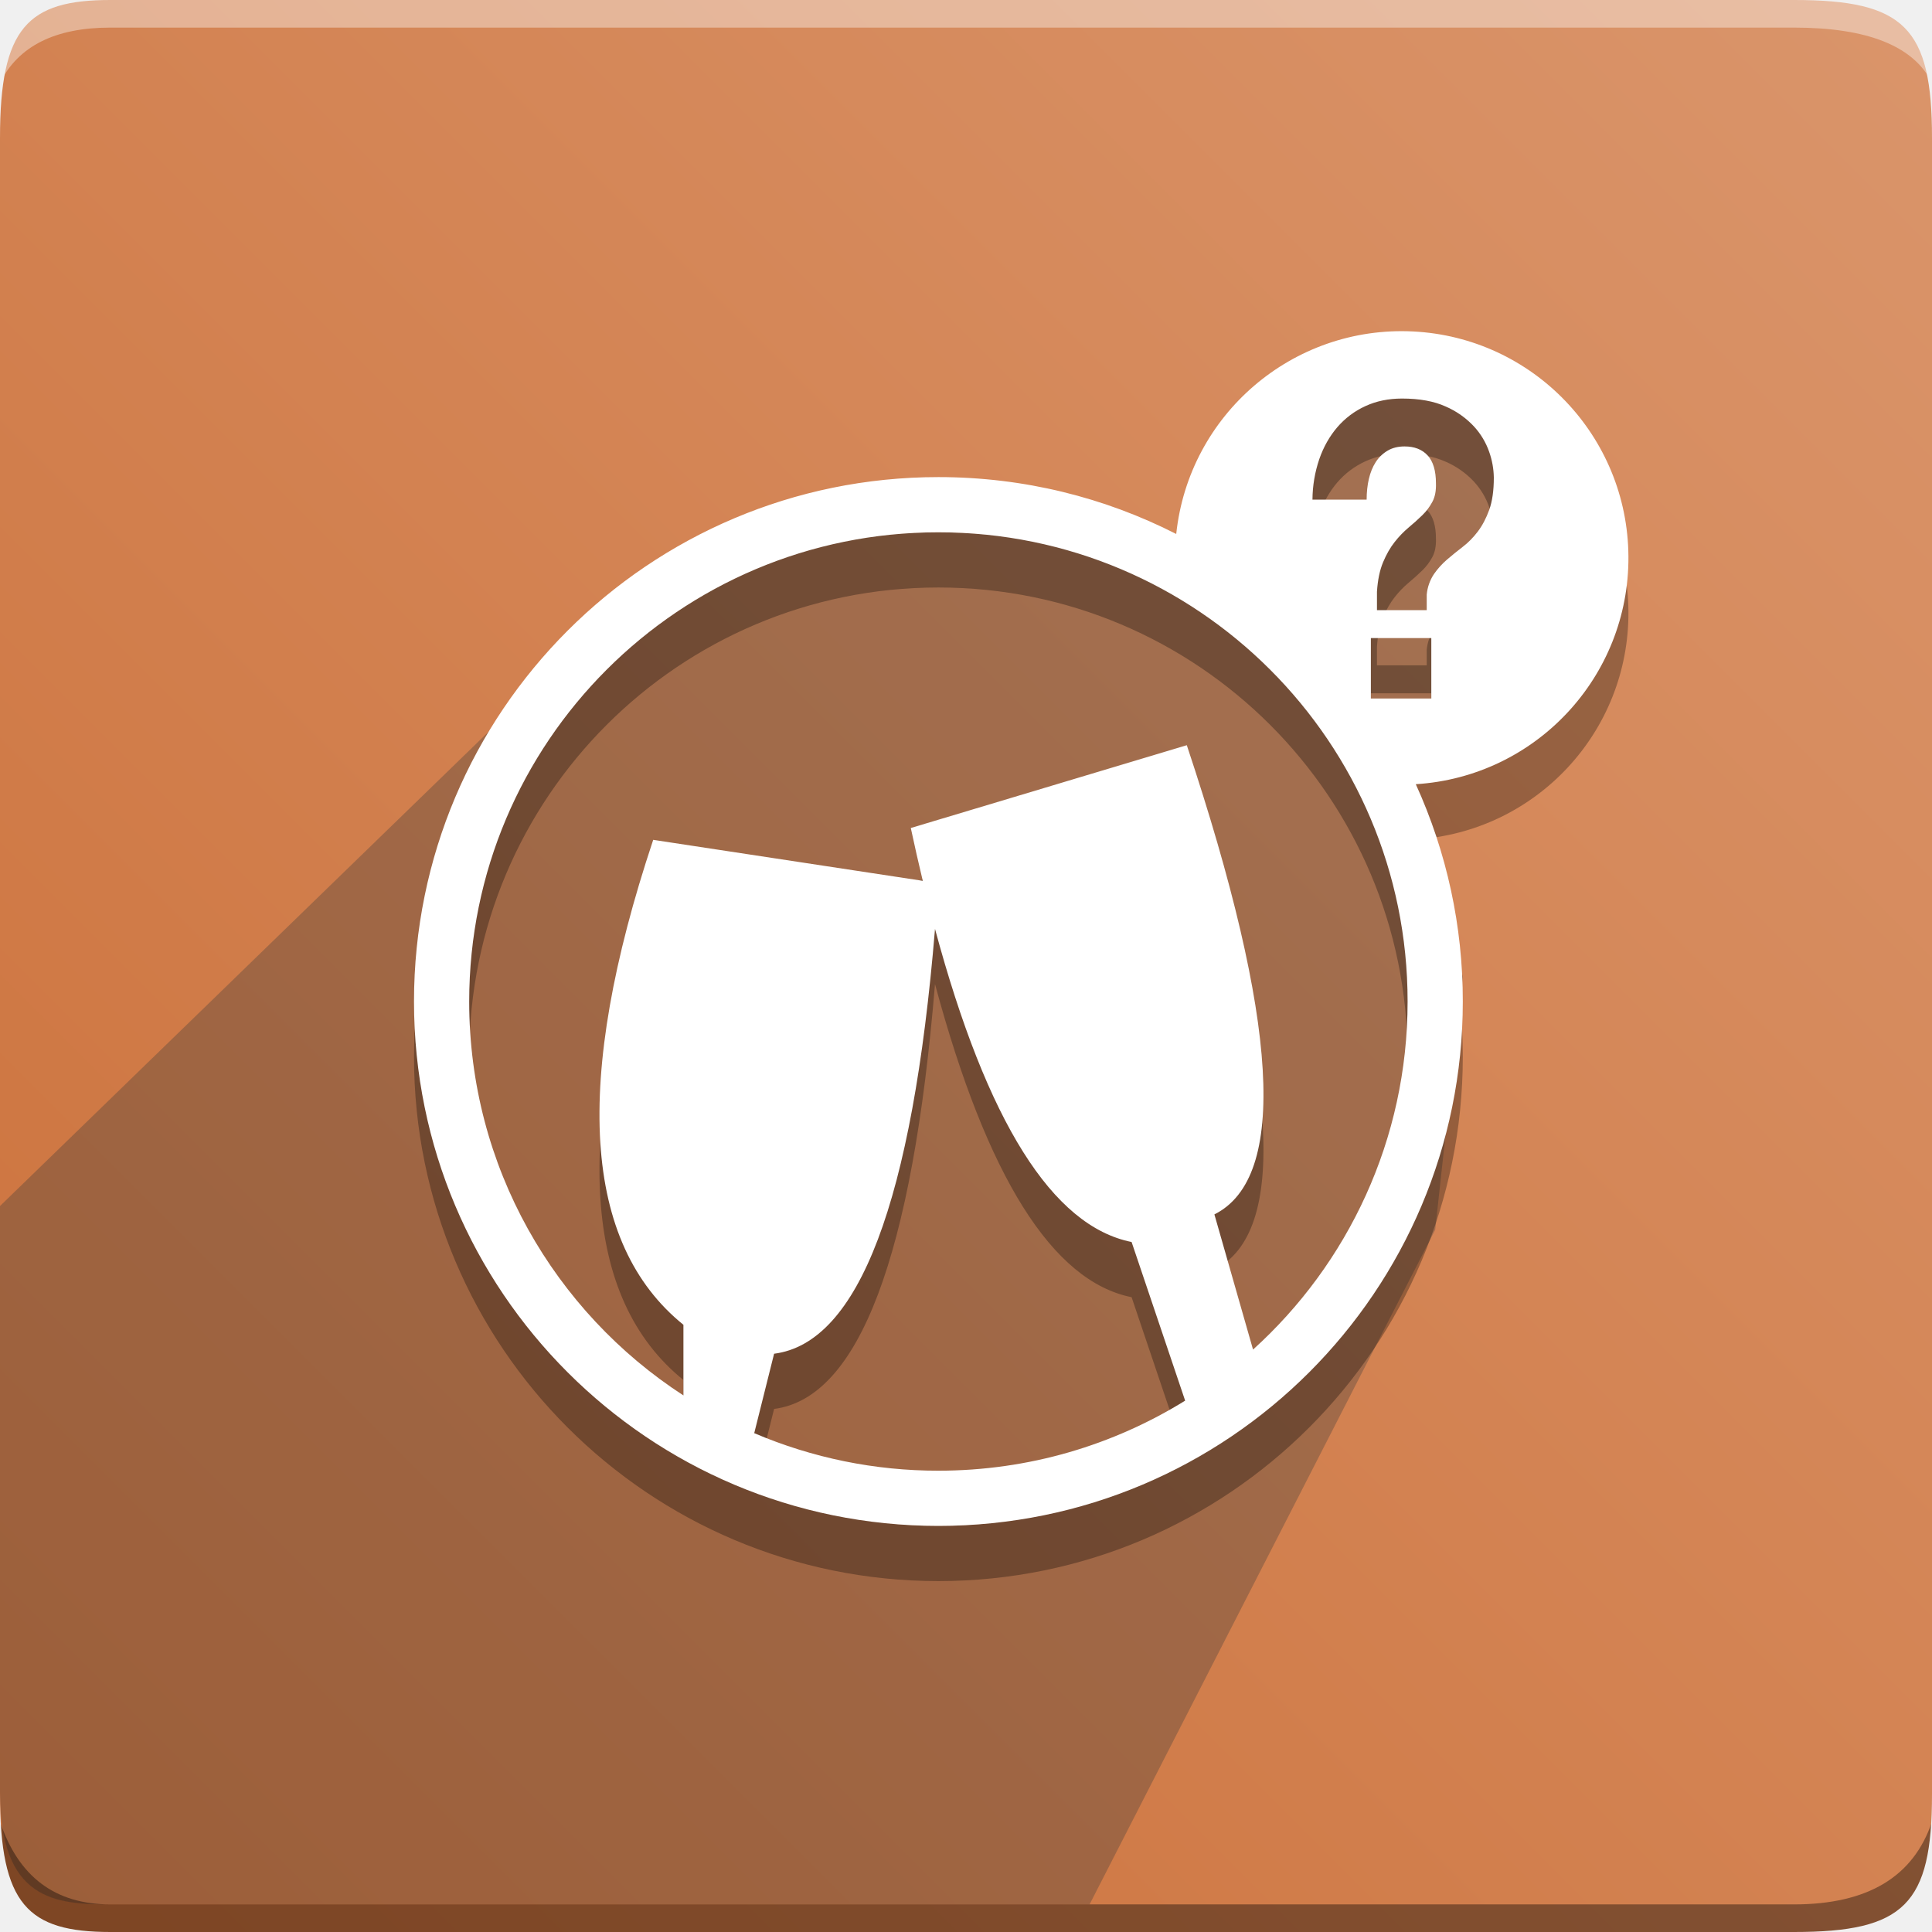
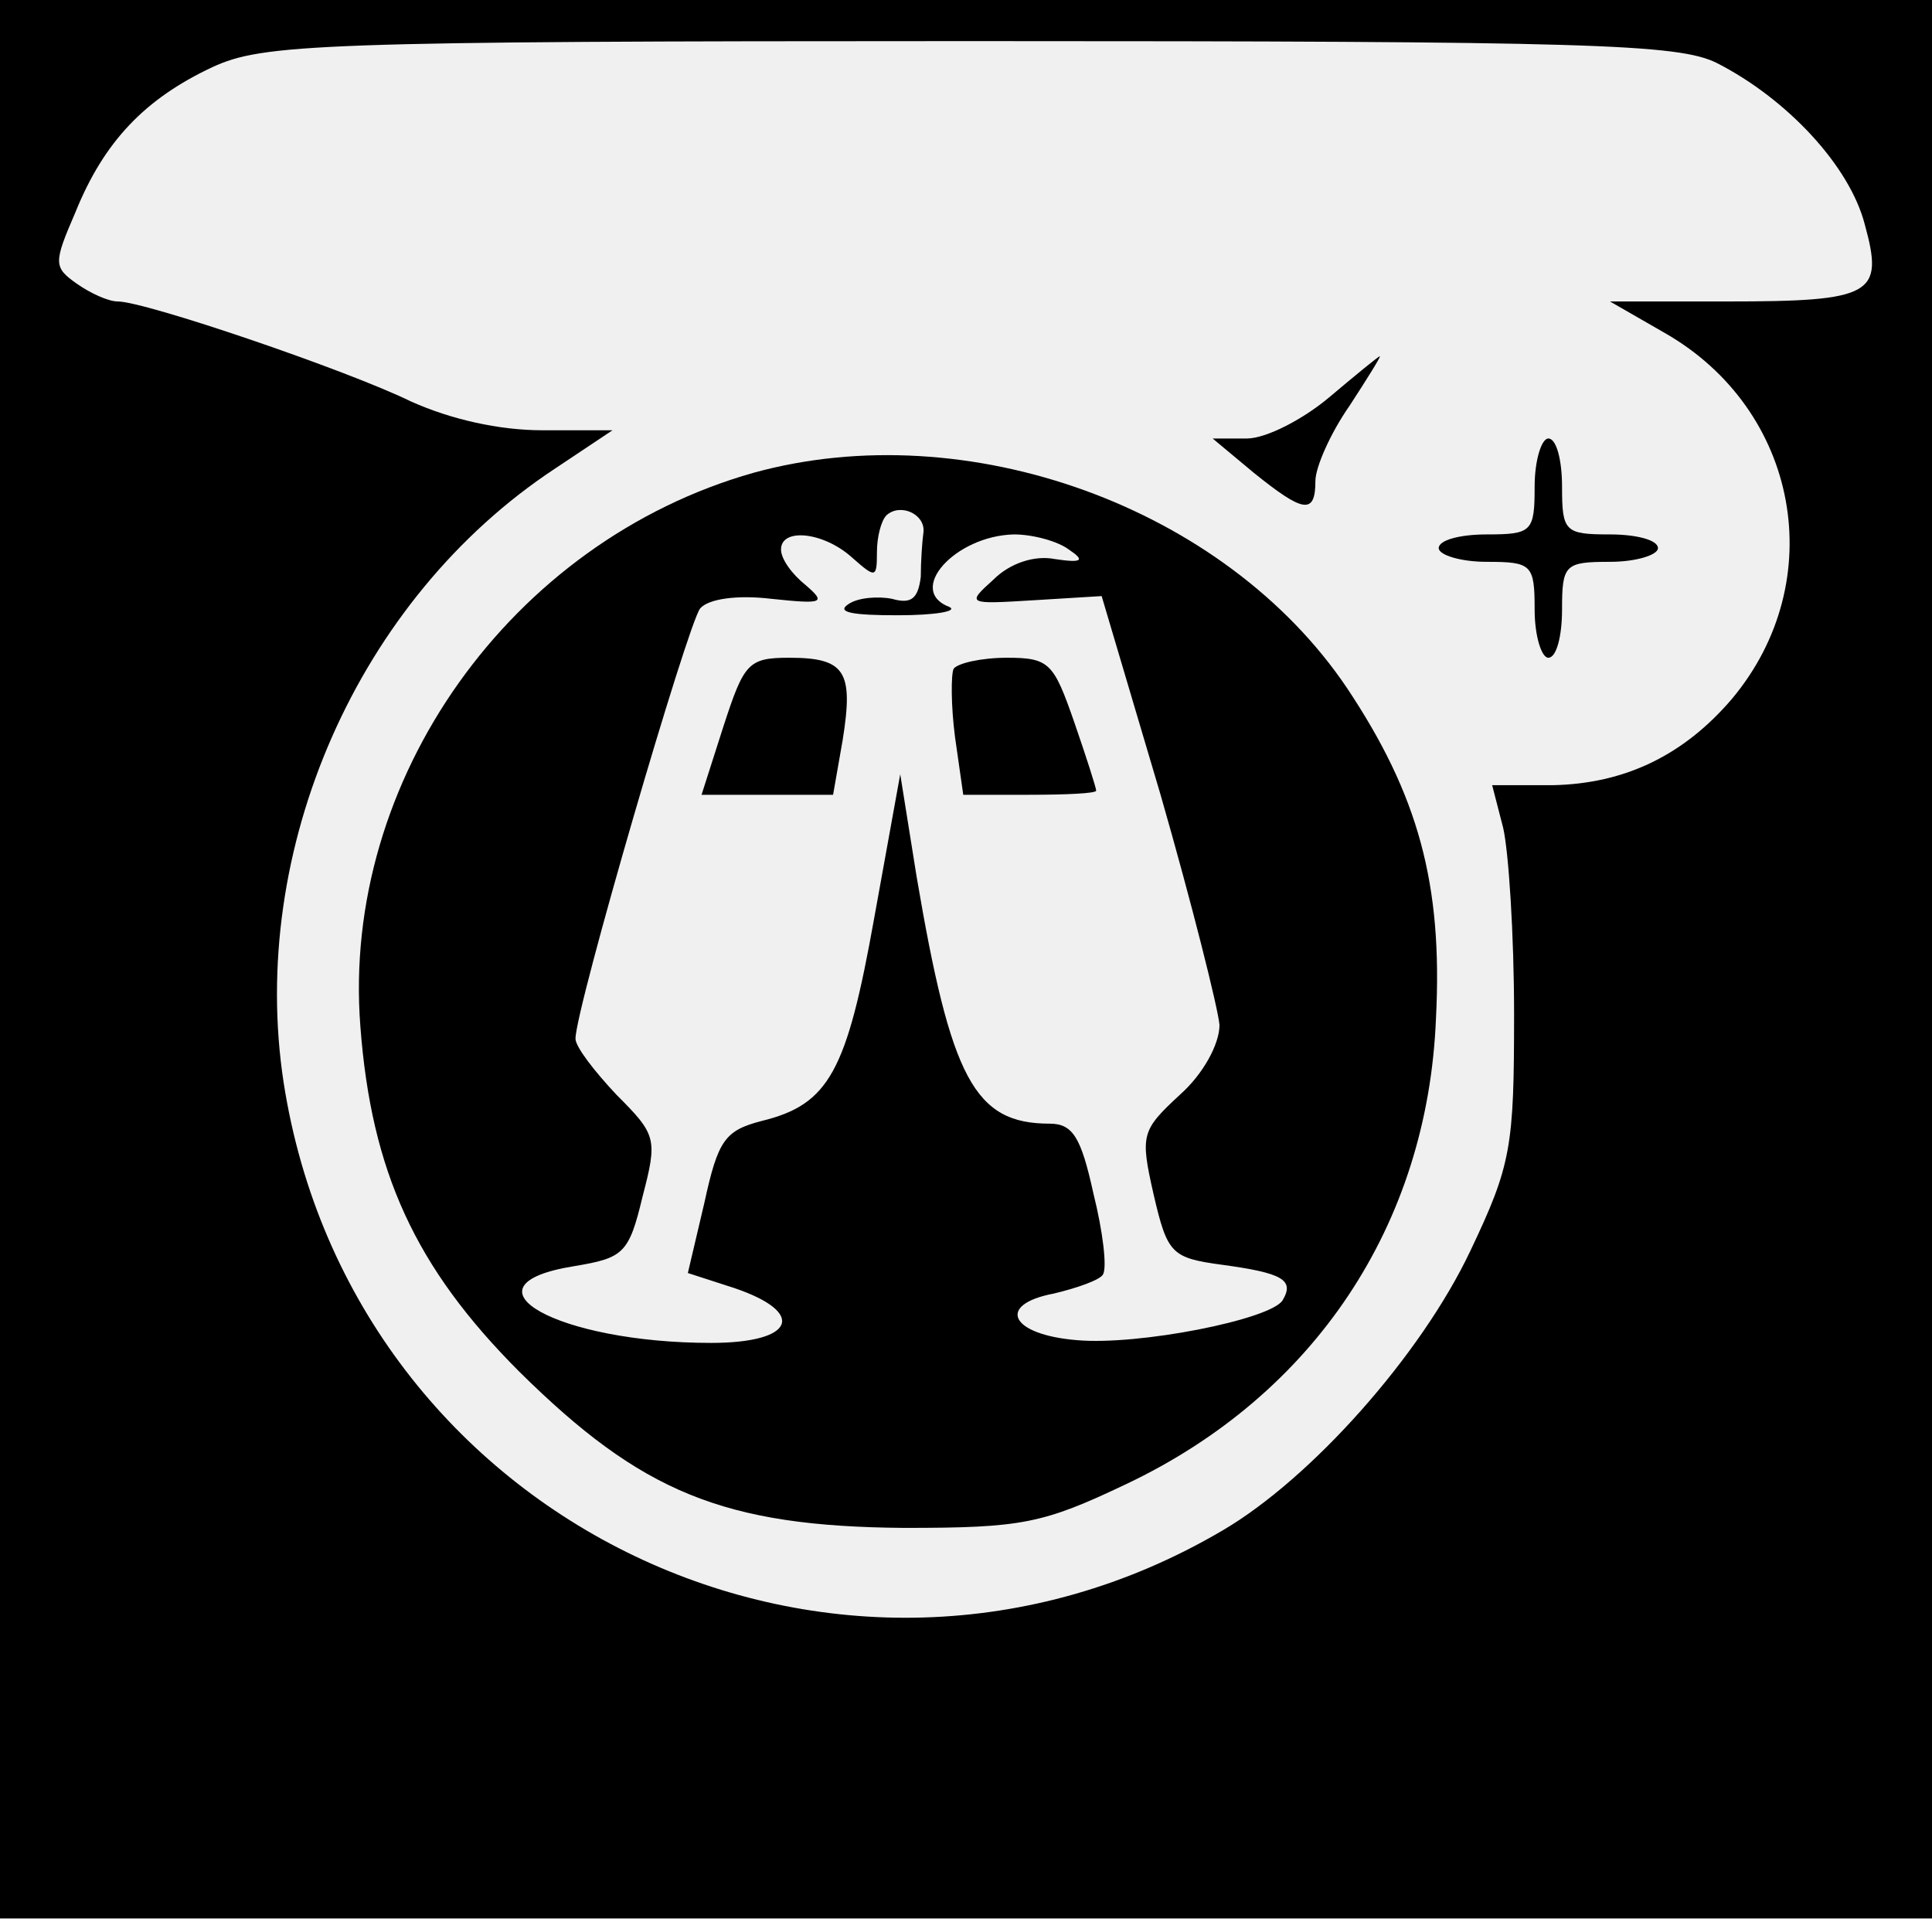
- <svg xmlns="http://www.w3.org/2000/svg" xmlns:xlink="http://www.w3.org/1999/xlink" width="70" height="70" viewBox="0 0 70 70">
-   <defs>
-     <path id="a" d="M4 0h61c4 0 5 1 5 5v60c0 4-1 5-5 5H4c-3 0-4-1-4-5V5c0-4 1-5 4-5z" />
-     <linearGradient id="c" x1="100%" x2="0%" y1="0%" y2="100%">
-       <stop offset="0%" stop-color="#DA956B" />
-       <stop offset="100%" stop-color="#CC7039" />
-     </linearGradient>
-   </defs>
-   <g fill="none" fill-rule="evenodd">
-     <mask id="b" fill="#fff">
-       <use xlink:href="#a" />
-     </mask>
-     <g mask="url(#b)">
-       <path fill="url(#c)" d="M0 0H70V70H0z" />
-       <path fill="#FFF" fill-opacity=".383" d="M4 1h61c2.667 0 4.333.667 5 2V0H0v3c.667-1.333 2-2 4-2z" />
-       <path fill="#393939" d="M4 69c-2 0-4-.146-4-4.074v-21.23l18-17.474 9-7.13 10-1.018 8 3.056L46 14h9v11.204l-4 3.055 2 7.13-1 9.167L39.478 69H4z" opacity=".324" />
-       <path fill="#000" fill-opacity=".383" d="M4 69h61c2.667 0 4.333-1 5-3v4H0v-4c.667 2 2 3 4 3z" />
-       <path fill="#000" d="M24.762 52.559V50c-3.65-2.952-4.016-8.81-1.095-17.571l9.767 1.485A79.883 79.883 0 0 1 33 32l10-3c3.333 10 3.667 15.667 1 17l1.4 4.898c3.439-3.111 5.6-7.61 5.6-12.612 0-9.39-7.611-17-17-17s-17 7.61-17 17c0 5.982 3.09 11.243 7.762 14.273zm2.566 1.367A16.945 16.945 0 0 0 34 55.286c3.28 0 6.343-.93 8.94-2.538L41 47c-2.868-.574-5.242-4.355-7.123-11.344-.816 9.87-2.759 15-5.83 15.392l-.72 2.878zm15.289-32.579a8.215 8.215 0 1 1 8.68 9.066A18.93 18.93 0 0 1 53 38.286c0 10.493-8.507 19-19 19s-19-8.507-19-19c0-10.494 8.507-19 19-19 3.102 0 6.03.743 8.617 2.061zm7.052 3.772v2.19h2.19v-2.19h-2.19zm-2.116-5.016h1.963c0-.267.027-.517.08-.749.054-.232.136-.435.247-.608a1.29 1.29 0 0 1 .428-.415c.173-.104.38-.156.62-.156.357 0 .635.109.835.326.2.218.301.554.301 1.009.009.267-.033.49-.127.667a1.959 1.959 0 0 1-.367.49 8.245 8.245 0 0 1-.494.444 3.532 3.532 0 0 0-.508.527c-.16.202-.3.447-.42.734s-.194.642-.221 1.068v.667h1.803v-.564a1.61 1.61 0 0 1 .26-.741 2.82 2.82 0 0 1 .475-.527c.178-.153.367-.306.567-.46.2-.152.383-.338.548-.555.165-.218.303-.48.414-.786.111-.307.167-.697.167-1.172a2.92 2.92 0 0 0-.167-.927 2.637 2.637 0 0 0-.554-.926 3.058 3.058 0 0 0-1.022-.72c-.423-.192-.95-.289-1.583-.289-.49 0-.933.092-1.329.275a2.956 2.956 0 0 0-1.015.763c-.28.326-.499.712-.654 1.157a4.653 4.653 0 0 0-.247 1.468z" opacity=".3" />
-       <path fill="#FFF" d="M24.762 50.559V48c-3.65-2.952-4.016-8.81-1.095-17.571l9.767 1.485A79.883 79.883 0 0 1 33 30l10-3c3.333 10 3.667 15.667 1 17l1.4 4.898c3.439-3.111 5.6-7.61 5.6-12.612 0-9.39-7.611-17-17-17s-17 7.61-17 17c0 5.982 3.09 11.243 7.762 14.273zm2.566 1.367A16.945 16.945 0 0 0 34 53.286c3.28 0 6.343-.93 8.94-2.538L41 45c-2.868-.574-5.242-4.355-7.123-11.344-.816 9.87-2.759 15-5.83 15.392l-.72 2.878zm15.289-32.579a8.215 8.215 0 1 1 8.68 9.066A18.93 18.93 0 0 1 53 36.286c0 10.493-8.507 19-19 19s-19-8.507-19-19c0-10.494 8.507-19 19-19 3.102 0 6.03.743 8.617 2.061zm7.052 3.772v2.19h2.19v-2.19h-2.19zm-2.116-5.016h1.963c0-.267.027-.517.08-.749.054-.232.136-.435.247-.608a1.29 1.29 0 0 1 .428-.415c.173-.104.38-.156.62-.156.357 0 .635.109.835.326.2.218.301.554.301 1.009.009.267-.033.49-.127.667a1.959 1.959 0 0 1-.367.49 8.245 8.245 0 0 1-.494.444 3.532 3.532 0 0 0-.508.527c-.16.202-.3.447-.42.734s-.194.642-.221 1.068v.667h1.803v-.564a1.61 1.61 0 0 1 .26-.741 2.82 2.82 0 0 1 .475-.527c.178-.153.367-.306.567-.46.2-.152.383-.338.548-.555.165-.218.303-.48.414-.786.111-.307.167-.697.167-1.172a2.92 2.92 0 0 0-.167-.927 2.637 2.637 0 0 0-.554-.926 3.058 3.058 0 0 0-1.022-.72c-.423-.192-.95-.289-1.583-.289-.49 0-.933.092-1.329.275a2.956 2.956 0 0 0-1.015.763c-.28.326-.499.712-.654 1.157a4.653 4.653 0 0 0-.247 1.468z" />
-     </g>
+ <svg xmlns="http://www.w3.org/2000/svg" version="1.0" width="141pt" height="140pt" viewBox="0 0 141 140" preserveAspectRatio="xMidYMid meet">
+   <g transform="translate(0,140) scale(0.1,-0.1)" fill="#000000" stroke="none">
+     <path d="M0 700 l0 -700 705 0 705 0 0 700 0 700 -705 0 -705 0 0 -700z m1253 654 c51 -26 97 -75 108 -118 14 -51 6 -56 -101 -56 l-85 0 40 -23 c98 -56 121 -181 49 -267 -35 -41 -78 -62 -131 -63 l-44 0 8 -31 c4 -17 8 -78 8 -136 0 -97 -2 -110 -32 -173 -36 -76 -116 -166 -181 -204 -279 -164 -635 5 -685 327 -26 170 54 353 198 448 l42 28 -51 0 c-32 0 -67 8 -96 21 -47 23 -194 73 -214 73 -7 0 -20 6 -30 13 -17 12 -17 15 -1 52 21 52 51 83 100 106 37 17 76 19 553 19 452 0 517 -2 545 -16z" />
+     <path d="M970 1110 c-19 -16 -46 -30 -60 -30 l-25 0 30 -25 c36 -29 45 -31 45 -6 0 10 11 35 25 55 13 20 23 36 22 36 -1 0 -18 -14 -37 -30z" />
+     <path d="M1120 1045 c0 -33 -2 -35 -35 -35 -19 0 -35 -4 -35 -10 0 -5 16 -10 35 -10 33 0 35 -2 35 -35 0 -19 5 -35 10 -35 6 0 10 16 10 35 0 33 2 35 35 35 19 0 35 5 35 10 0 6 -16 10 -35 10 -33 0 -35 2 -35 35 0 19 -4 35 -10 35 -5 0 -10 -16 -10 -35z" />
+     <path d="M550 1055 c-177 -50 -301 -224 -287 -404 8 -106 40 -176 116 -252 89 -88 149 -113 281 -114 86 0 101 3 162 32 137 65 220 189 226 340 5 98 -13 163 -65 241 -89 132 -277 200 -433 157z m124 -43 c-1 -7 -2 -22 -2 -33 -2 -16 -7 -20 -21 -16 -10 2 -25 1 -32 -4 -9 -6 4 -8 36 -8 28 0 44 3 38 6 -32 12 4 52 47 53 14 0 32 -5 40 -11 12 -8 10 -10 -10 -7 -15 3 -33 -3 -45 -15 -20 -18 -19 -18 30 -15 l49 3 43 -145 c23 -80 42 -156 43 -168 0 -14 -12 -36 -29 -51 -28 -26 -29 -29 -19 -73 10 -43 13 -46 50 -51 44 -6 53 -11 44 -26 -9 -14 -105 -33 -150 -29 -49 4 -59 26 -17 34 17 4 34 10 36 14 3 5 0 31 -7 59 -9 41 -15 51 -32 51 -55 0 -72 33 -97 180 l-12 75 -19 -105 c-20 -112 -33 -136 -82 -148 -27 -7 -32 -14 -42 -60 l-12 -51 34 -11 c53 -18 44 -40 -17 -40 -112 0 -187 42 -100 56 36 6 40 9 50 51 11 42 10 45 -19 74 -16 17 -30 35 -30 41 0 22 82 303 91 314 6 7 27 10 52 7 38 -4 40 -3 25 10 -10 8 -18 19 -18 26 0 16 31 13 52 -6 17 -15 18 -15 18 4 0 11 3 23 7 27 10 9 28 1 27 -12z" />
+     <path d="M528 870 l-16 -50 48 0 48 0 7 40 c8 50 2 60 -39 60 -30 0 -33 -4 -48 -50z" />
+     <path d="M696 912 c-2 -4 -2 -27 1 -50 l6 -42 48 0 c27 0 49 1 49 3 0 2 -7 24 -16 50 -15 43 -18 47 -49 47 -19 0 -36 -4 -39 -8z" />
  </g>
</svg>
